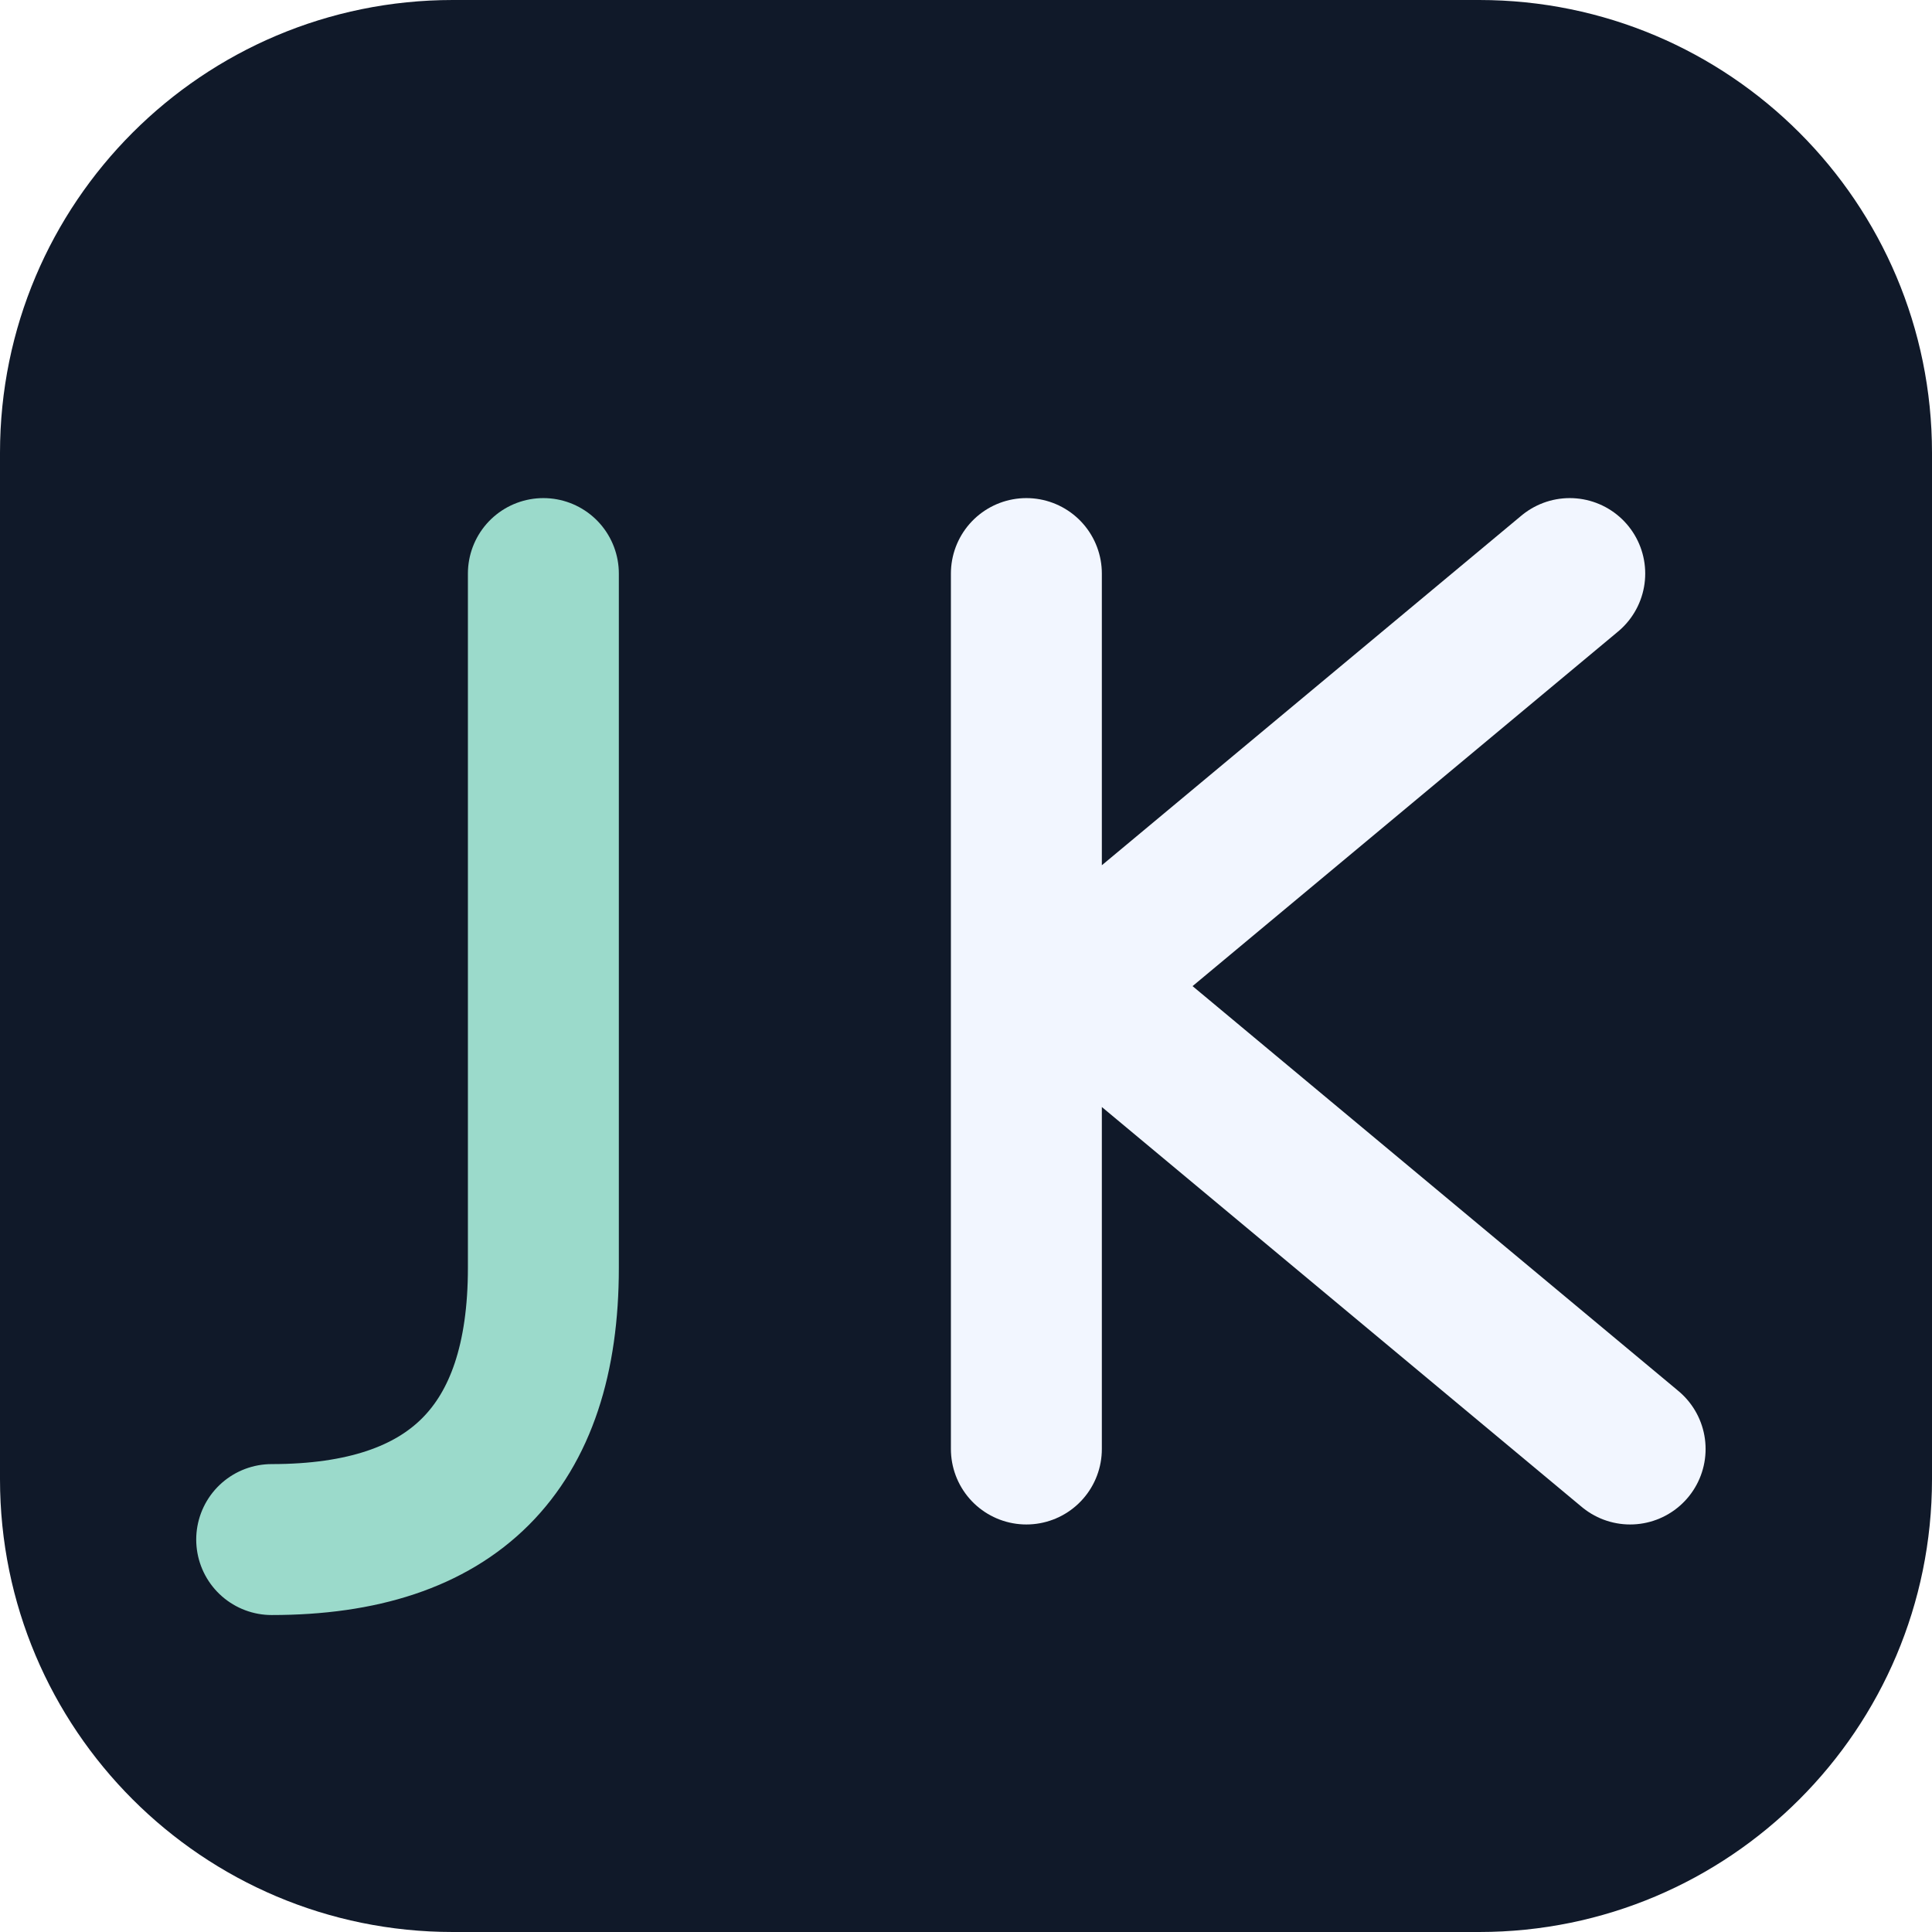
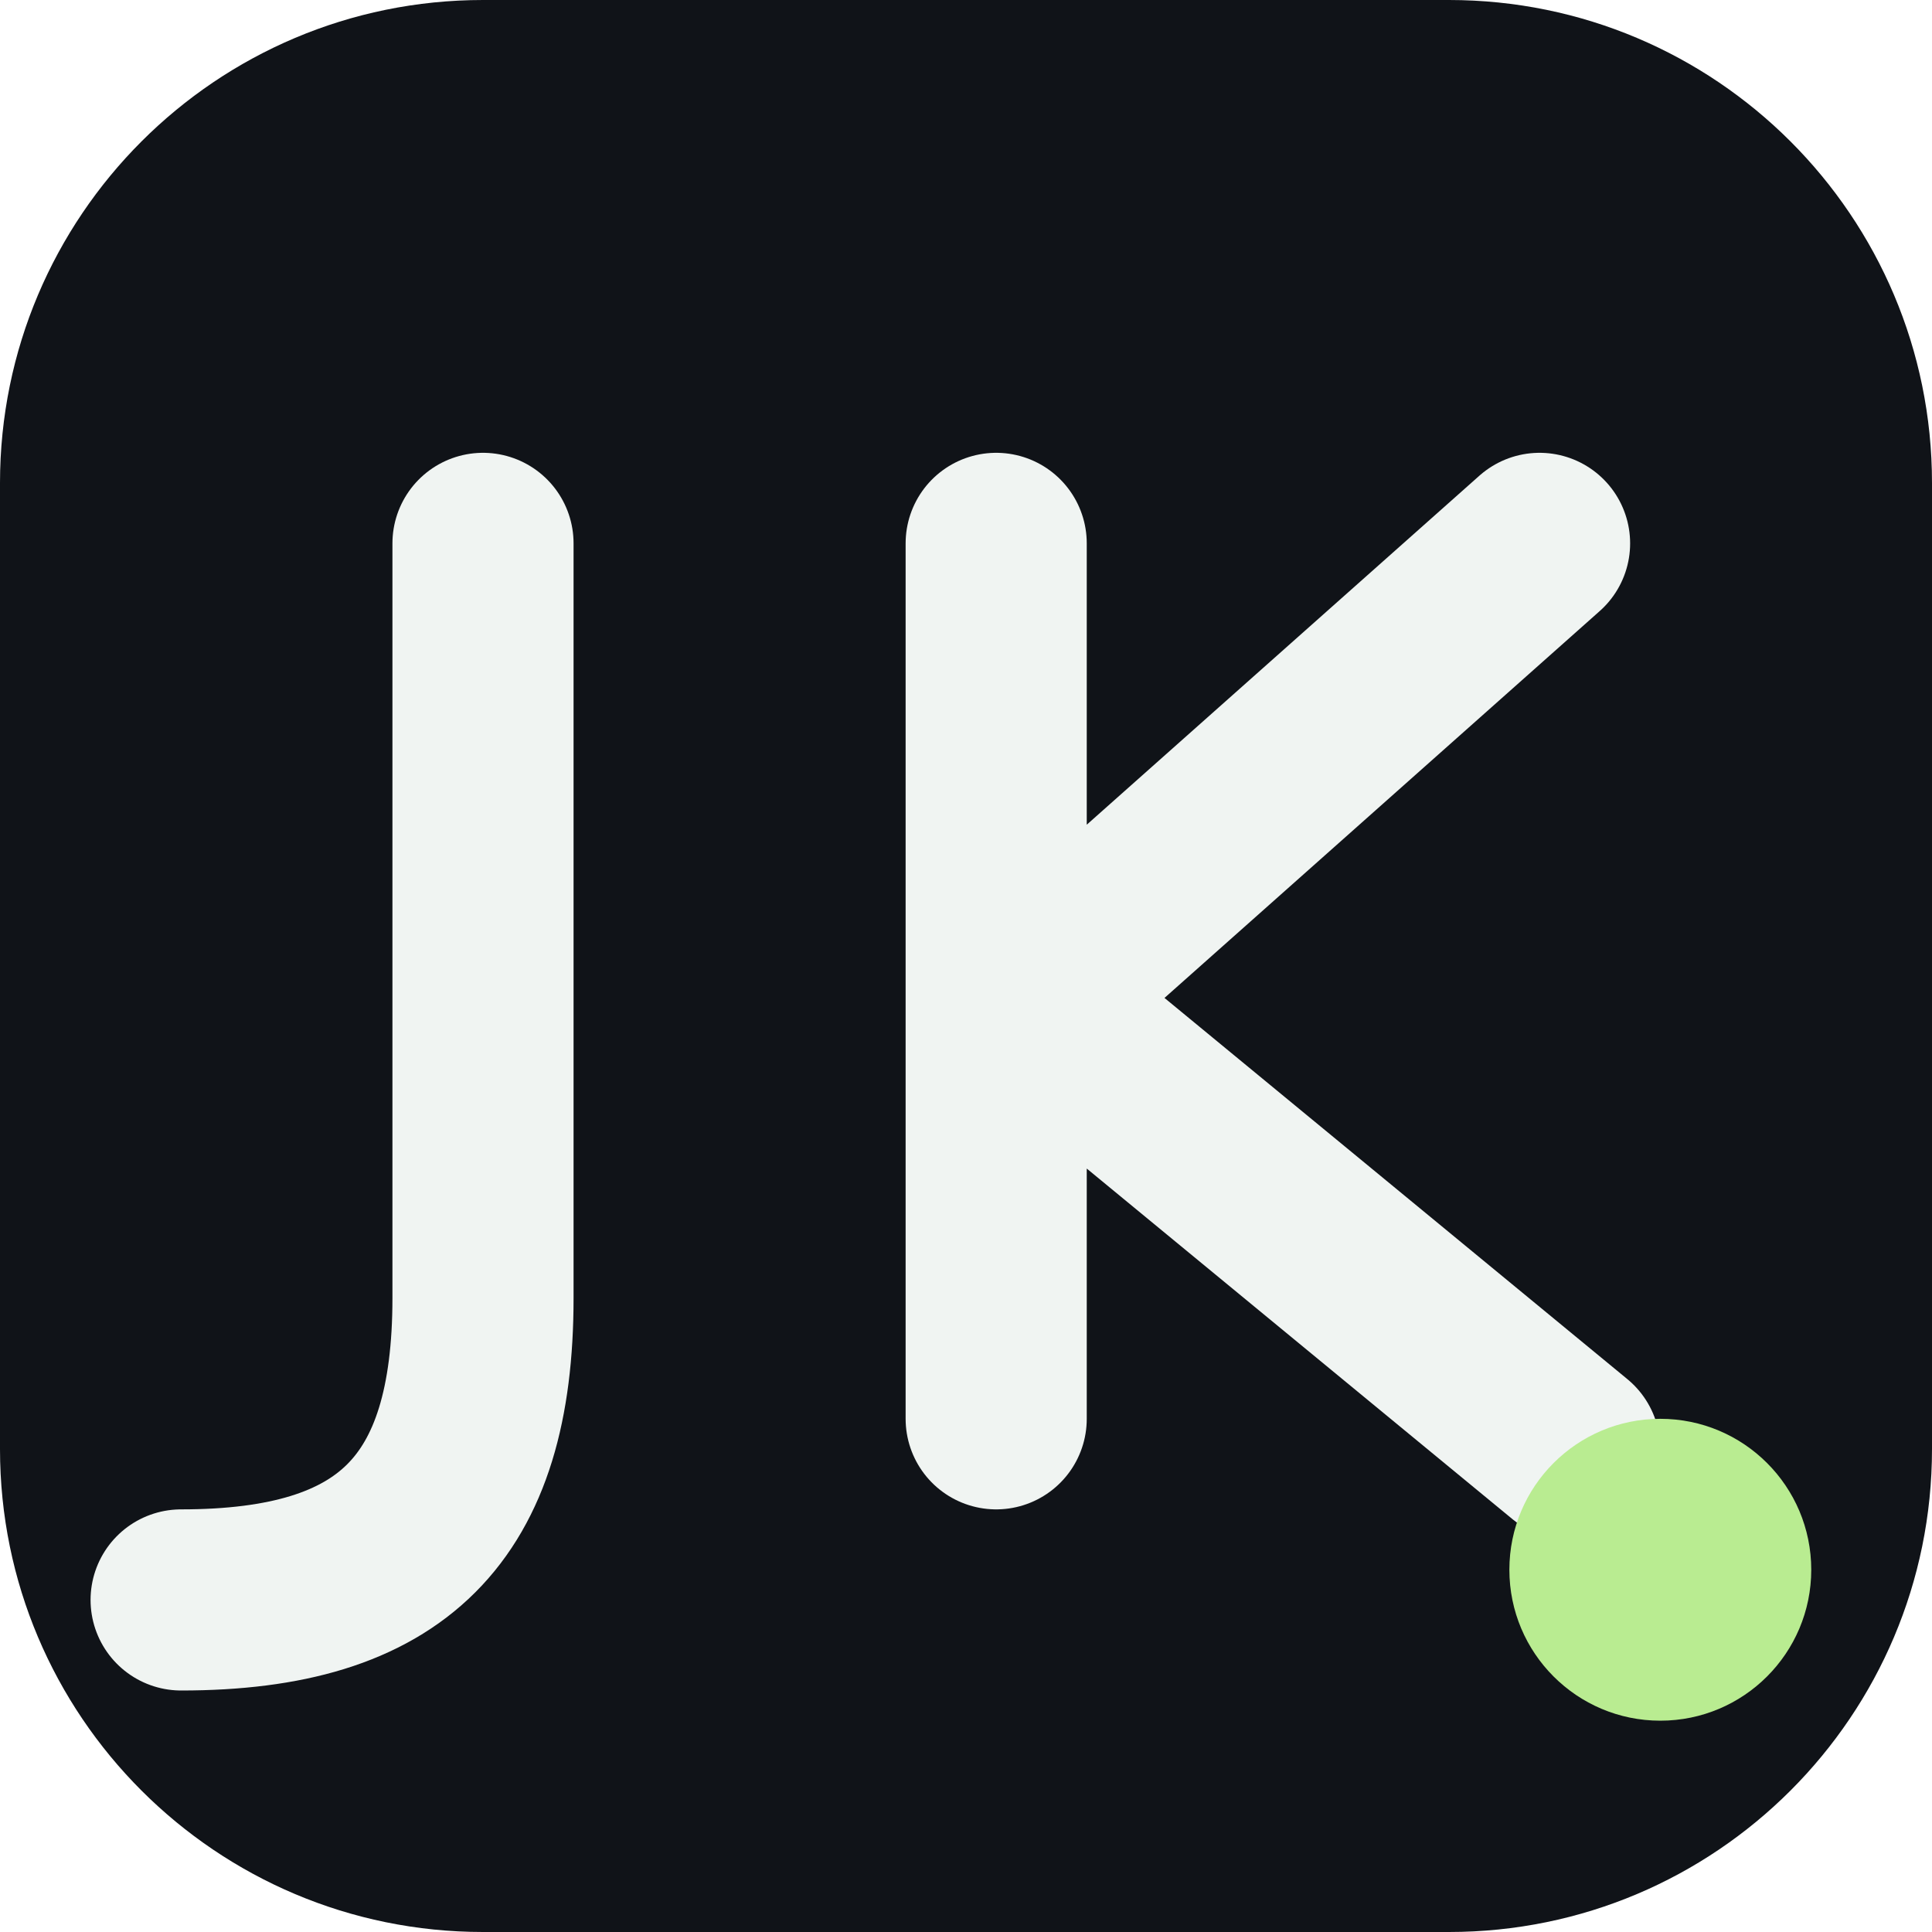
<svg xmlns="http://www.w3.org/2000/svg" viewBox="0 0 64 64" role="img" aria-label="JK">
-   <rect width="64" height="64" rx="15" fill="#101929" />
-   <path d="M18 19v23c0 6-3 9-9 9" fill="none" stroke="#9bdacb" stroke-width="5" stroke-linecap="round" />
-   <path d="M34 19v29m0-14 18-15M36 33l18 15" fill="none" stroke="#f2f6ff" stroke-width="5" stroke-linecap="round" stroke-linejoin="round" />
+   <rect width="64" height="64" rx="16" fill="#101318" />
+   <path d="M16 18v25c0 7-3 10-10 10" stroke="#f0f4f2" stroke-width="6" stroke-linecap="round" fill="none" />
+   <path d="M33 18v29m0-13 18-16M35 34l17 14" stroke="#f0f4f2" stroke-width="6" stroke-linecap="round" stroke-linejoin="round" fill="none" />
+   <circle cx="55" cy="52" r="5" fill="#b9ec91" />
</svg>
